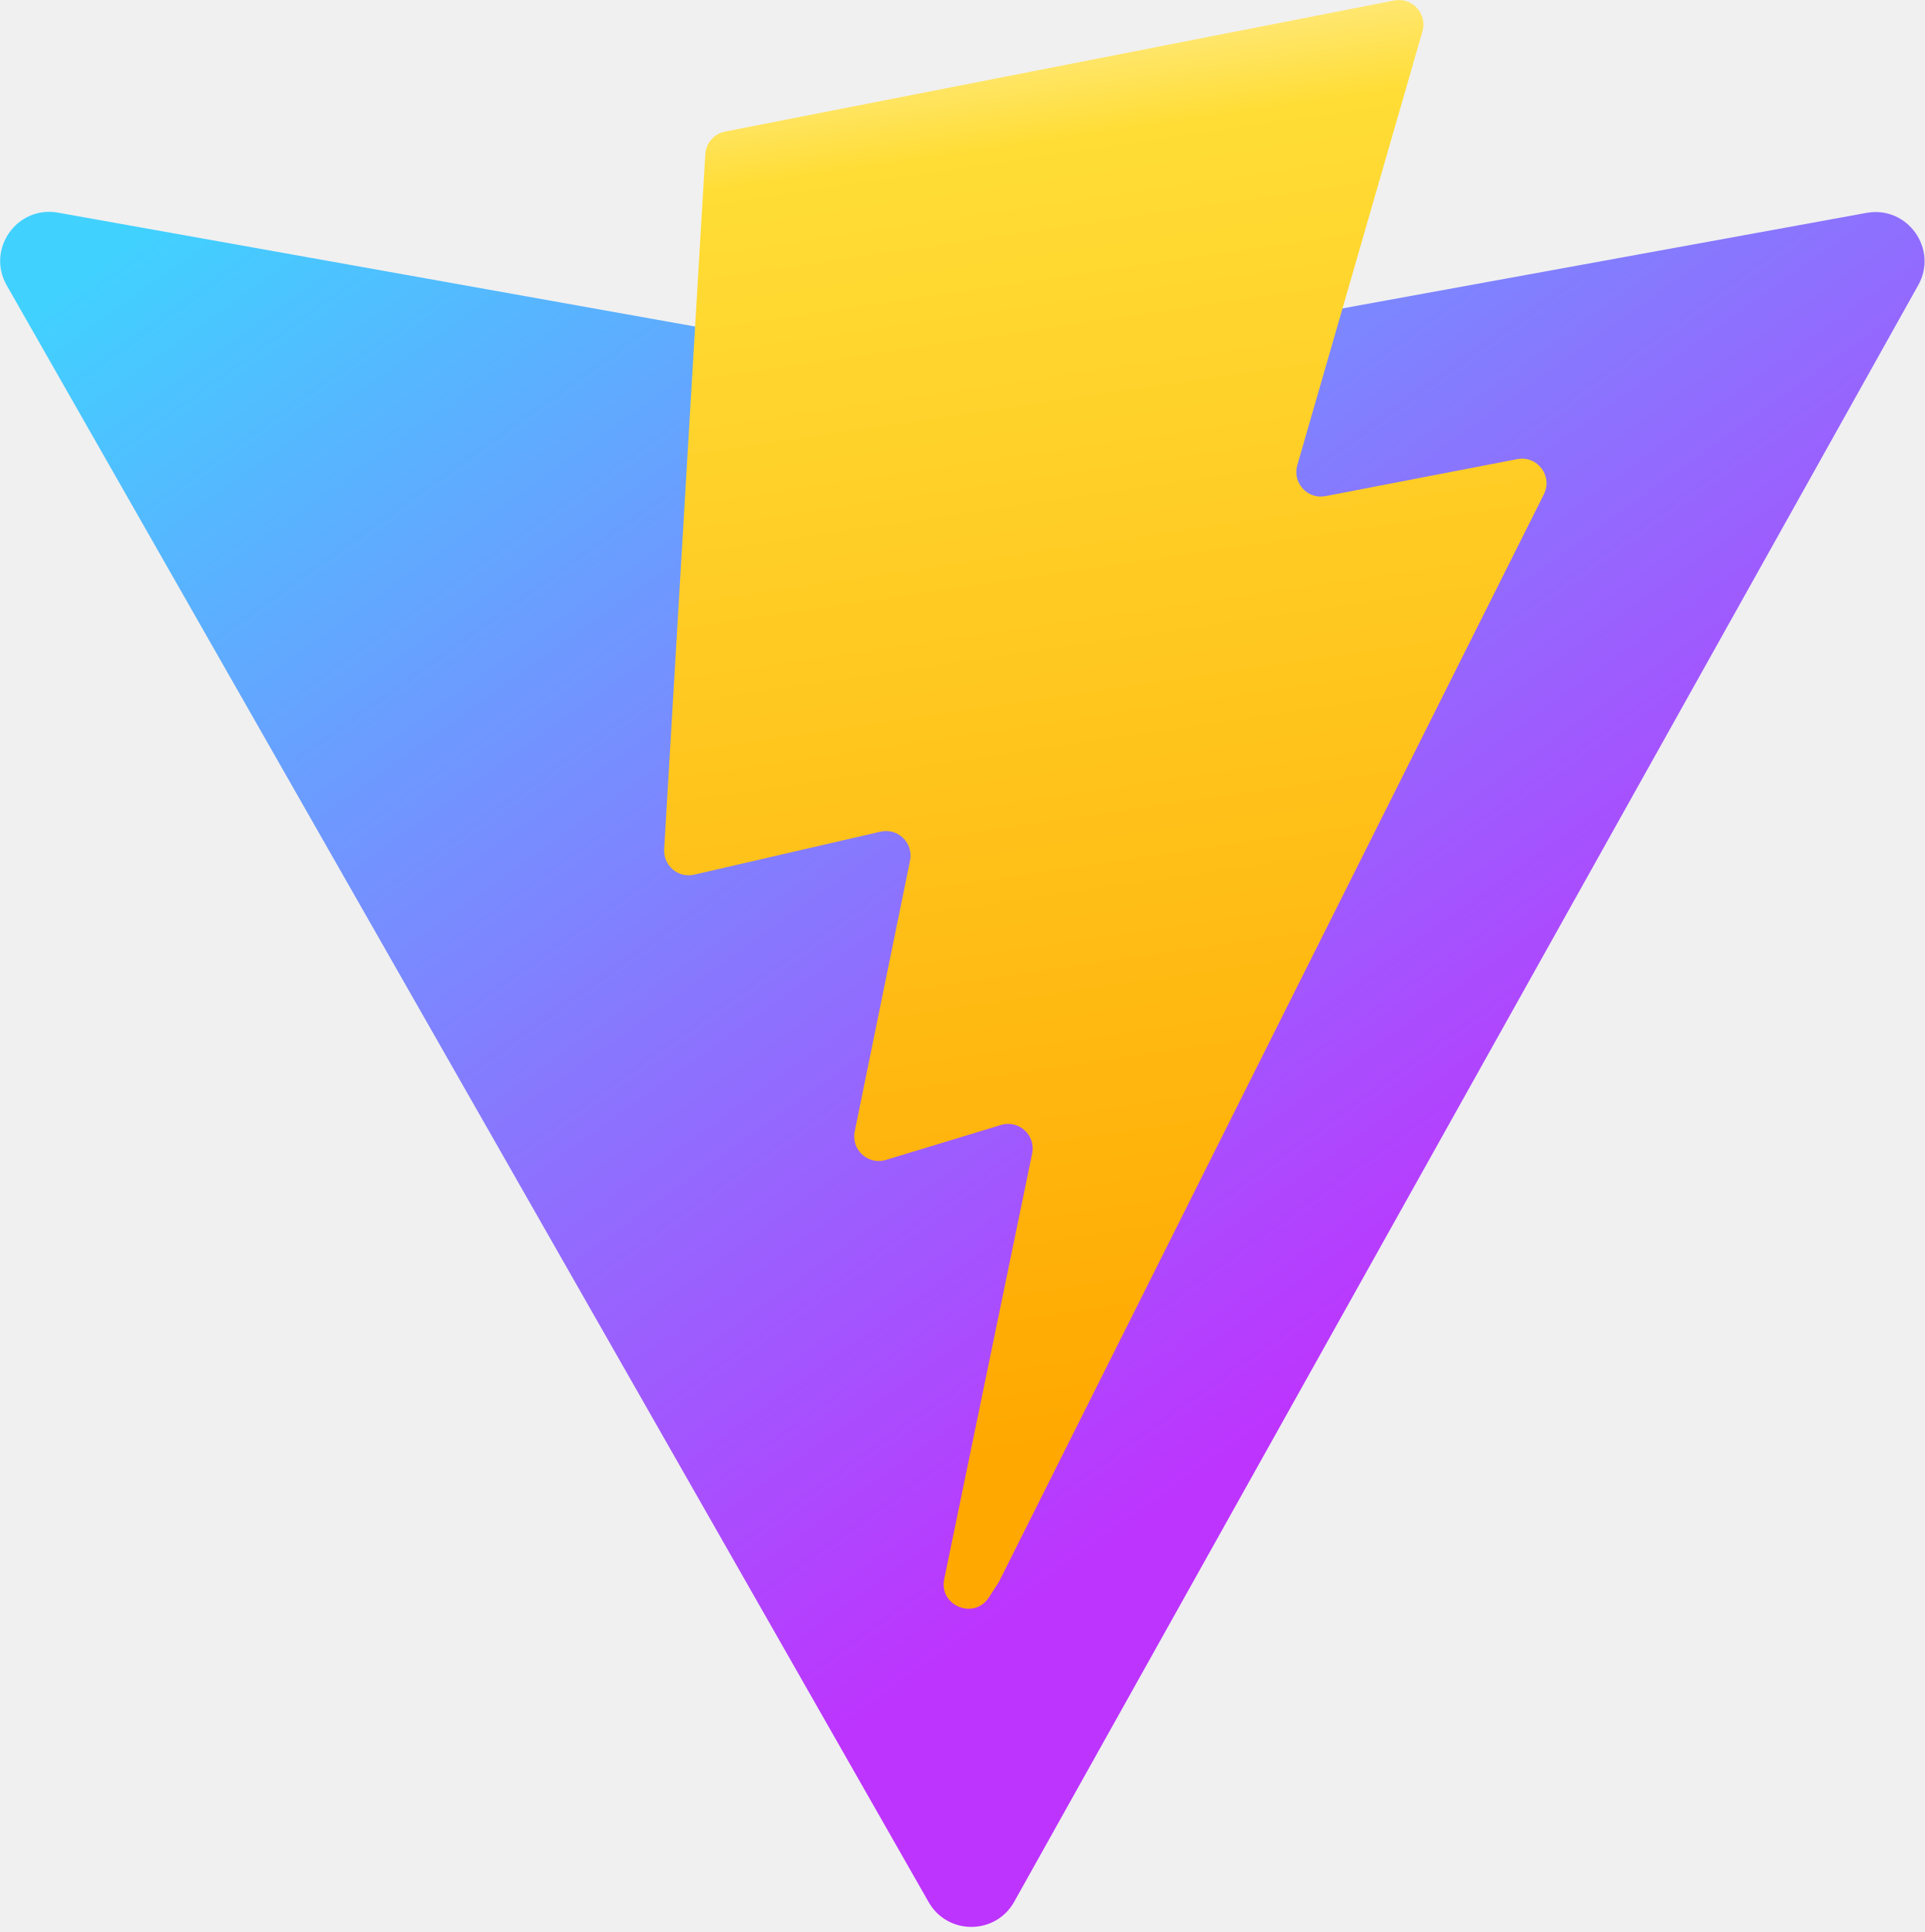
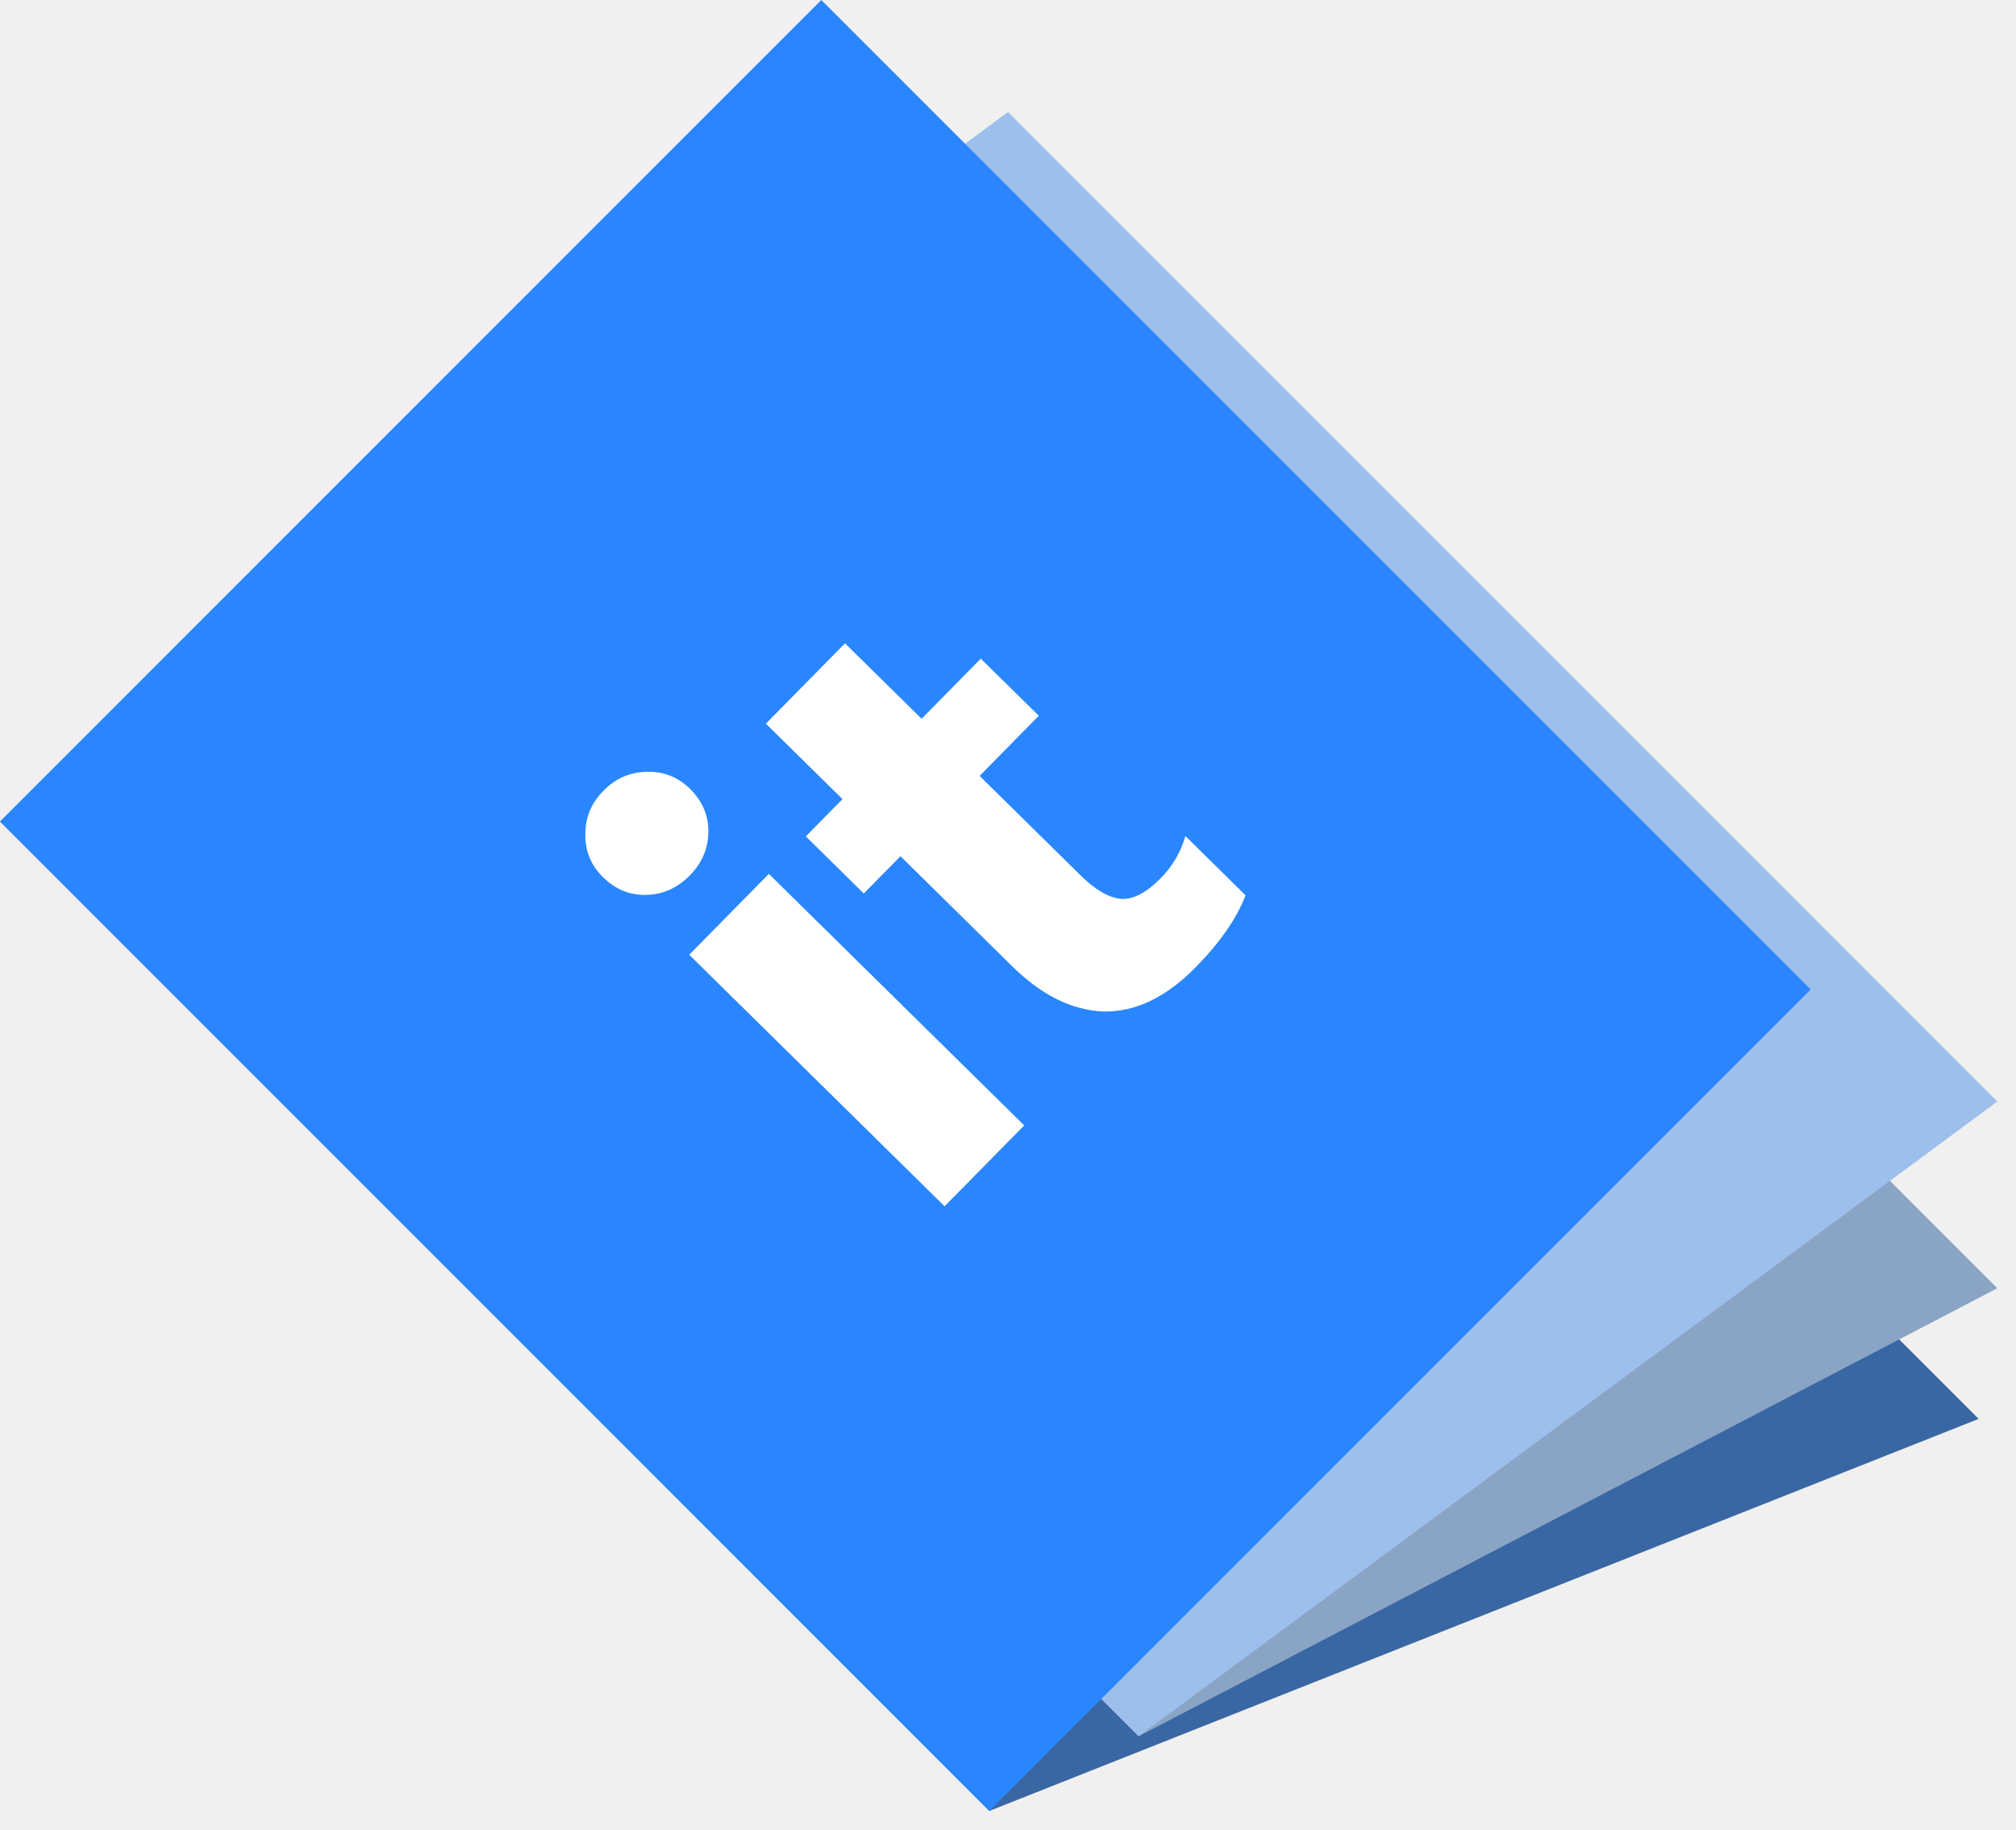
- <svg xmlns="http://www.w3.org/2000/svg" aria-hidden="true" role="img" class="iconify iconify--logos" width="31.88" height="32" preserveAspectRatio="xMidYMid meet" viewBox="0 0 256 257">
-   <defs>
-     <linearGradient id="IconifyId1813088fe1fbc01fb466" x1="-.828%" x2="57.636%" y1="7.652%" y2="78.411%">
-       <stop offset="0%" stop-color="#41D1FF" />
-       <stop offset="100%" stop-color="#BD34FE" />
-     </linearGradient>
-     <linearGradient id="IconifyId1813088fe1fbc01fb467" x1="43.376%" x2="50.316%" y1="2.242%" y2="89.03%">
-       <stop offset="0%" stop-color="#FFEA83" />
-       <stop offset="8.333%" stop-color="#FFDD35" />
-       <stop offset="100%" stop-color="#FFA800" />
-     </linearGradient>
-   </defs>
-   <path fill="url(#IconifyId1813088fe1fbc01fb466)" d="M255.153 37.938L134.897 252.976c-2.483 4.44-8.862 4.466-11.382.048L.875 37.958c-2.746-4.814 1.371-10.646 6.827-9.67l120.385 21.517a6.537 6.537 0 0 0 2.322-.004l117.867-21.483c5.438-.991 9.574 4.796 6.877 9.62Z" />
-   <path fill="url(#IconifyId1813088fe1fbc01fb467)" d="M185.432.063L96.44 17.501a3.268 3.268 0 0 0-2.634 3.014l-5.474 92.456a3.268 3.268 0 0 0 3.997 3.378l24.777-5.718c2.318-.535 4.413 1.507 3.936 3.838l-7.361 36.047c-.495 2.426 1.782 4.5 4.151 3.78l15.304-4.649c2.372-.72 4.652 1.36 4.15 3.788l-11.698 56.621c-.732 3.542 3.979 5.473 5.943 2.437l1.313-2.028l72.516-144.72c1.215-2.423-.88-5.186-3.54-4.672l-25.505 4.922c-2.396.462-4.435-1.77-3.759-4.114l16.646-57.705c.677-2.35-1.37-4.583-3.769-4.113Z" />
+ <svg xmlns="http://www.w3.org/2000/svg" width="54" height="49" viewBox="0 0 54 49" fill="none">
+   <path d="M26.5 48.5L0.5 22.5L0 22L26.5 11.5L53 38L26.5 48.5Z" fill="#3967A4" />
+   <path d="M30.5 46.5L4.5 20.5L4 20L27 8L53.5 34.5L30.5 46.5Z" fill="#8AA4C5" />
+   <path d="M30.5 46.5L4.5 20.5L4 20L27 3L53.5 29.5L30.5 46.5Z" fill="#9DBFEC" />
+   <path d="M26.5 48.5L0.5 22.5L0 22L22 0L48.5 26.5L26.5 48.5Z" fill="#2A86FE" />
+   <path d="M18.473 23.449C18.146 23.781 17.761 23.954 17.317 23.967C16.875 23.98 16.487 23.822 16.154 23.495C15.831 23.177 15.673 22.796 15.679 22.353C15.675 21.9 15.837 21.508 16.165 21.175C16.492 20.843 16.882 20.675 17.335 20.671C17.778 20.659 18.161 20.811 18.484 21.129C18.816 21.457 18.98 21.842 18.974 22.285C18.968 22.728 18.801 23.116 18.473 23.449ZM18.461 25.57L20.594 23.404L27.434 30.14L25.301 32.306L18.461 25.57Z" fill="white" />
+   <path d="M32.02 25.912C31.234 26.709 30.417 27.102 29.568 27.09C28.719 27.059 27.901 26.655 27.112 25.878L24.12 22.931L23.137 23.929L21.584 22.399L22.567 21.402L20.515 19.381L22.634 17.229L24.686 19.25L26.271 17.64L27.825 19.169L26.239 20.78L28.946 23.446C29.345 23.839 29.71 24.048 30.04 24.074C30.361 24.09 30.713 23.904 31.096 23.514C31.405 23.201 31.624 22.827 31.753 22.392L33.363 23.978C33.122 24.602 32.675 25.247 32.02 25.912Z" fill="white" />
</svg>
